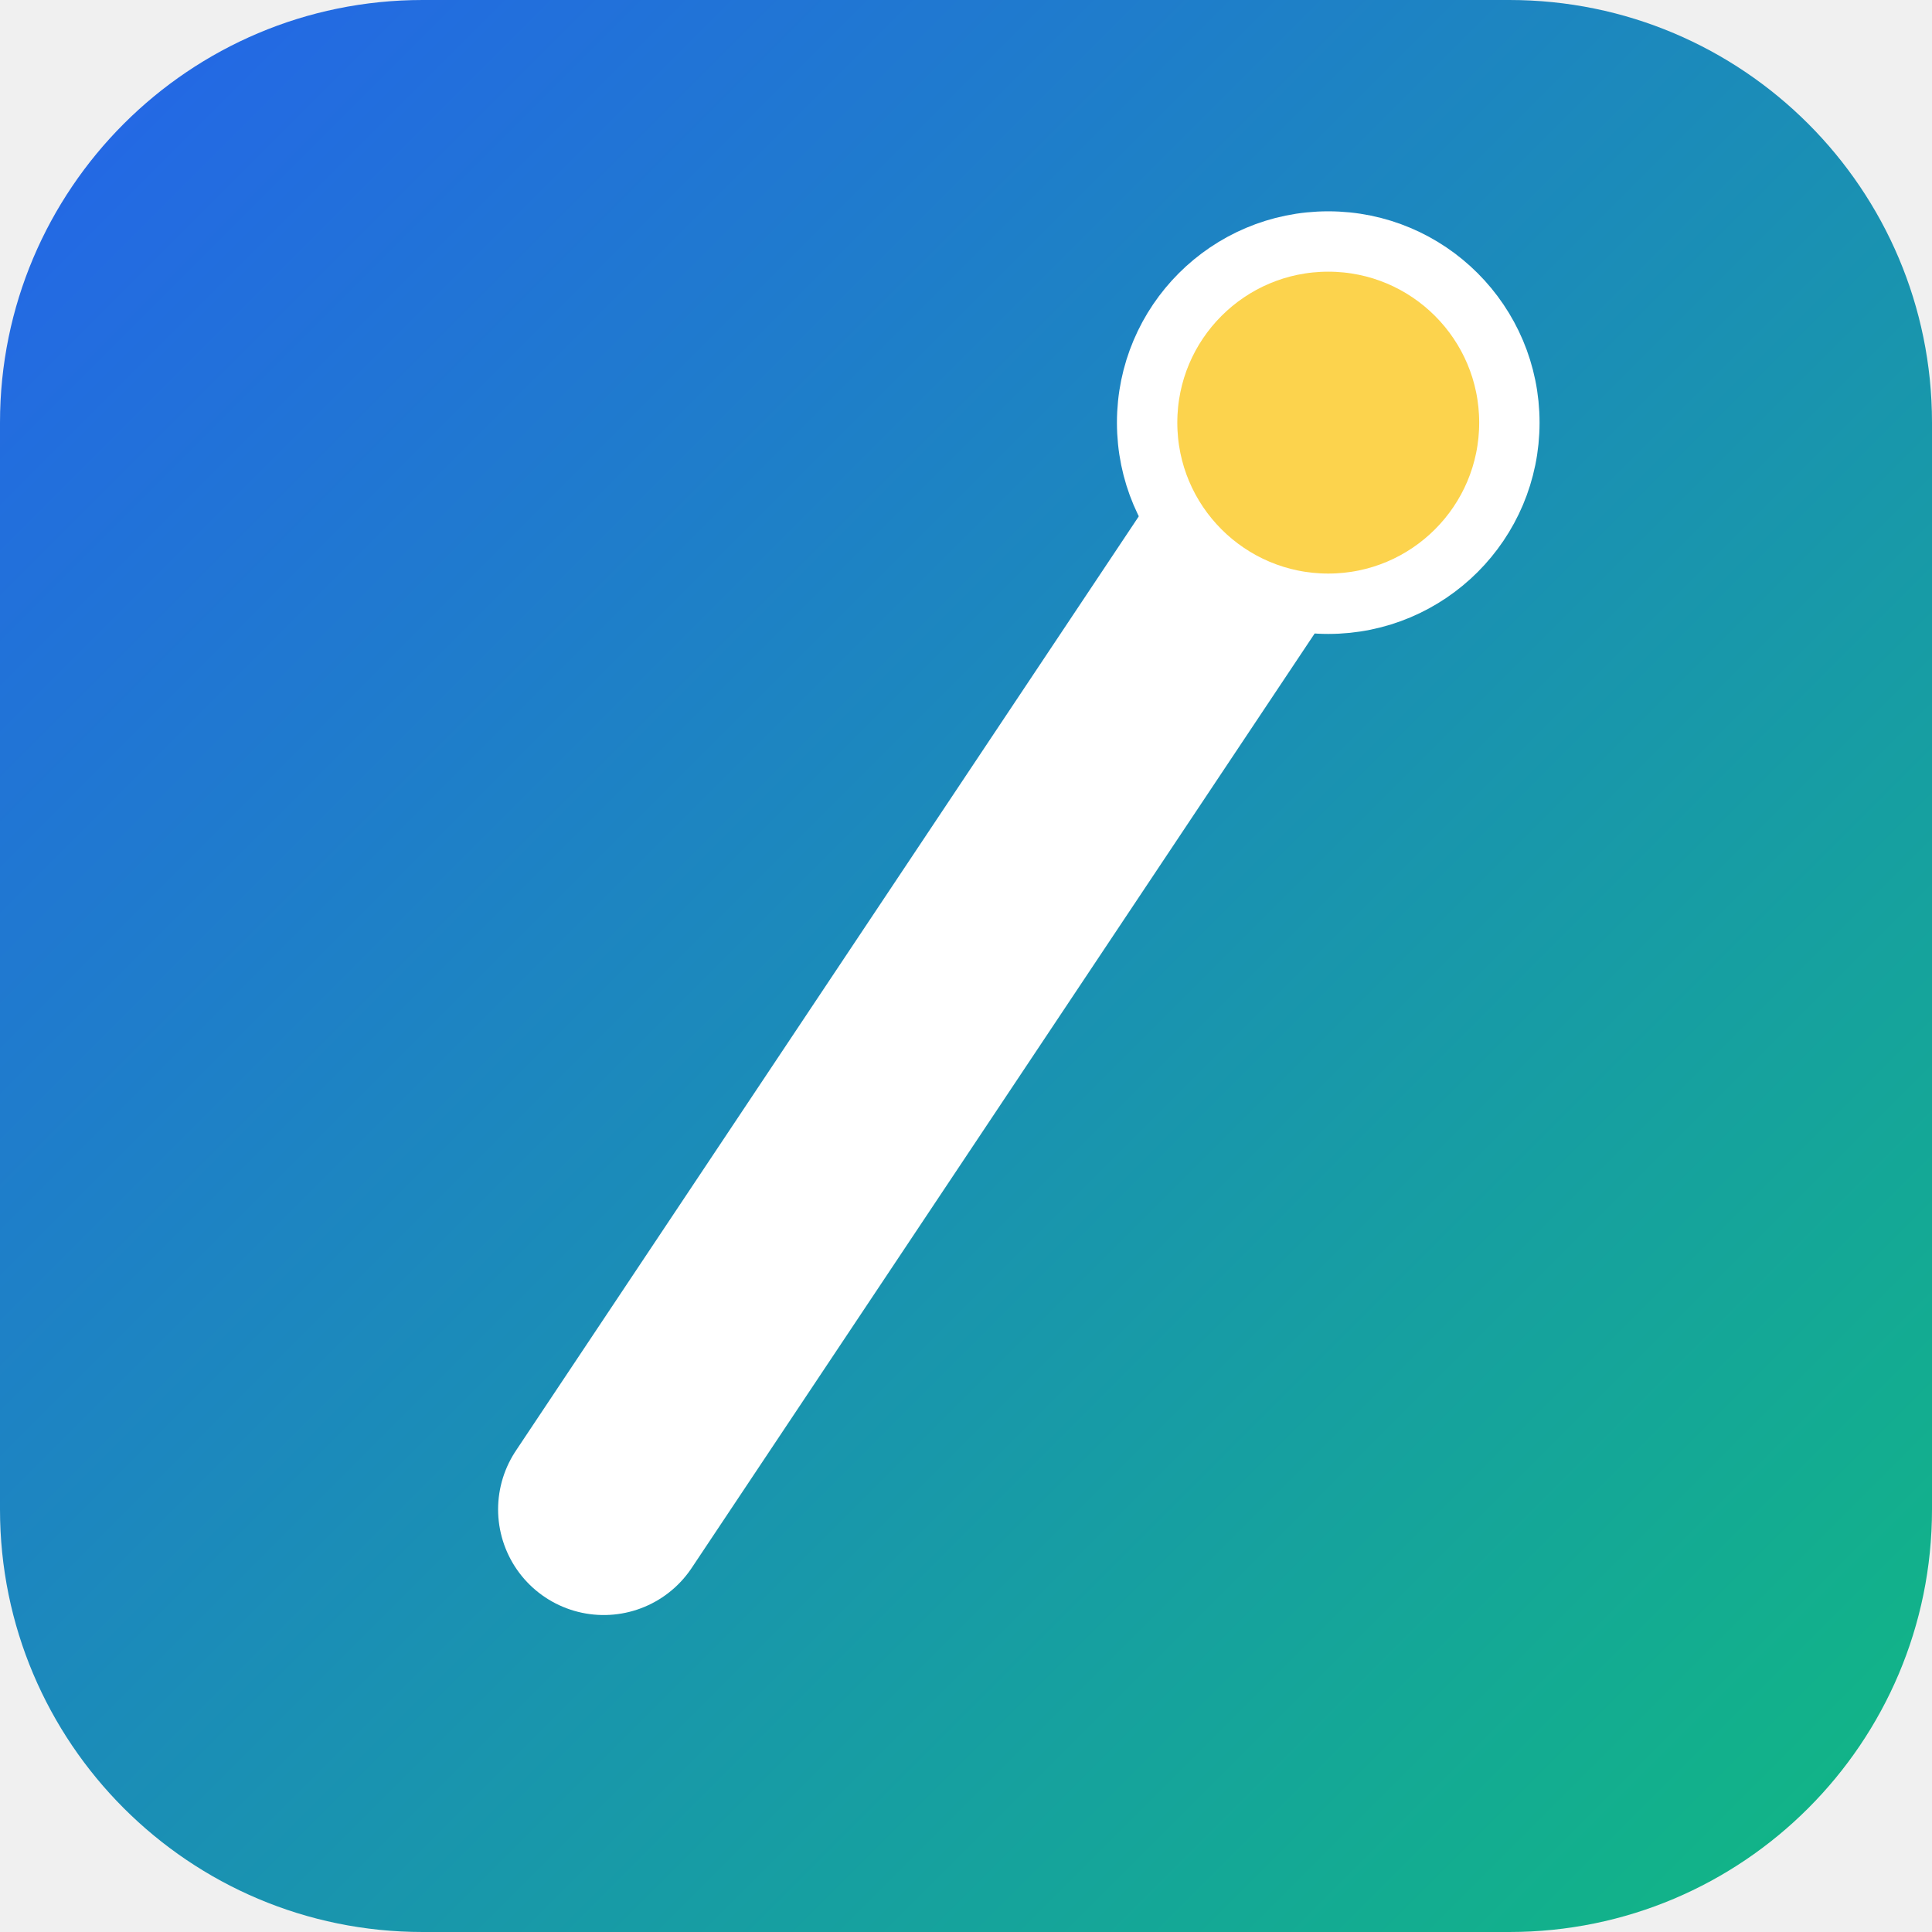
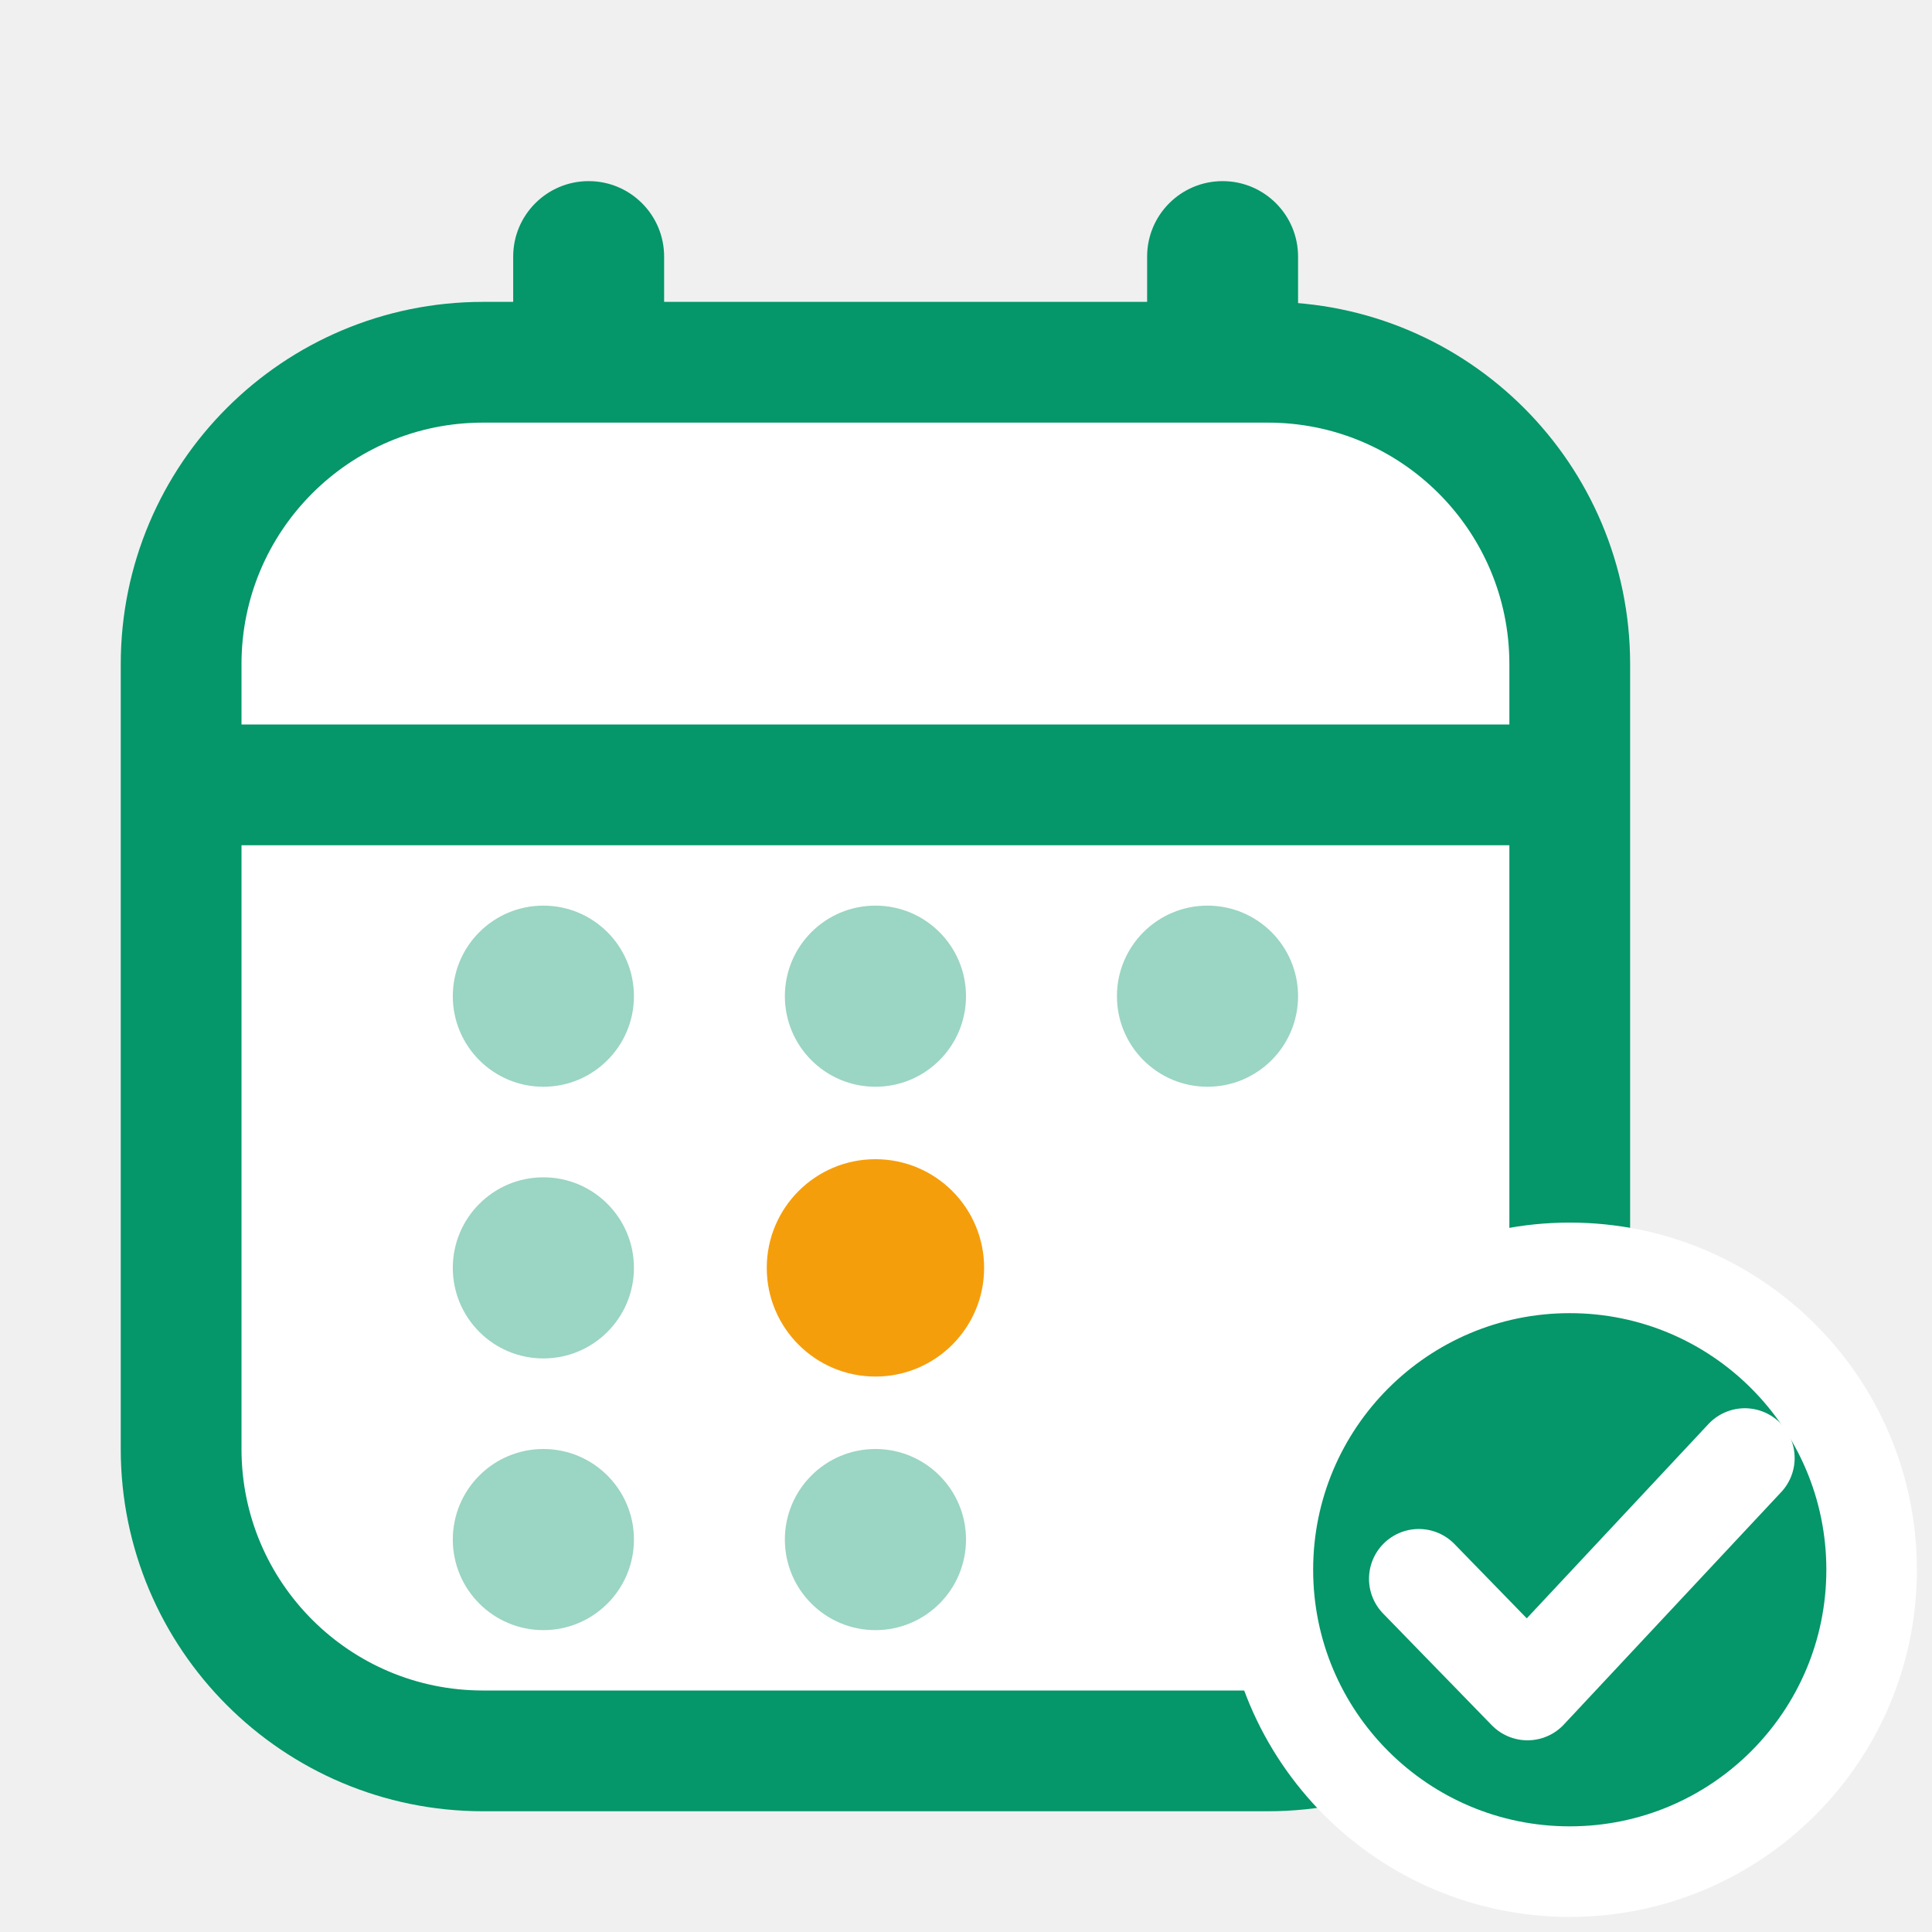
- <svg xmlns="http://www.w3.org/2000/svg" viewBox="0 0 64 64" role="img" aria-label="SlashBooking">
-   <defs>
-     <linearGradient id="sb-logo-bg" x1="0" y1="0" x2="1" y2="1">
-       <stop offset="0%" stop-color="#2563eb" />
-       <stop offset="100%" stop-color="#10b981" />
-     </linearGradient>
-   </defs>
-   <rect width="64" height="64" rx="14" fill="url(#sb-logo-bg)" />
-   <path d="M 20 50 L 44 14" stroke="#ffffff" stroke-width="7" stroke-linecap="round" />
-   <circle cx="44" cy="14" r="6" fill="#fcd34d" stroke="#ffffff" stroke-width="2" />
+ <svg xmlns="http://www.w3.org/2000/svg" viewBox="0 0 64 64" width="256" height="256" role="img" aria-label="SlashBooking">
+   <rect x="17" y="6" width="5" height="13" rx="2.5" fill="#059669" />
+   <rect x="38" y="6" width="5" height="13" rx="2.5" fill="#059669" />
+   <rect x="6" y="12" width="46" height="46" rx="10" fill="#ffffff" stroke="#059669" stroke-width="4" />
+   <path d="M6 26 H52" stroke="#059669" stroke-width="4" />
+   <g fill="#059669" opacity="0.4">
+     <circle cx="18" cy="33" r="3" />
+     <circle cx="29" cy="33" r="3" />
+     <circle cx="40" cy="33" r="3" />
+     <circle cx="18" cy="42" r="3" />
+     <circle cx="18" cy="51" r="3" />
+     <circle cx="29" cy="51" r="3" />
+   </g>
+   <circle cx="29" cy="42" r="3.6" fill="#f59e0b" />
+   <circle cx="52" cy="52" r="10" fill="#059669" stroke="#ffffff" stroke-width="3" />
+   <path d="M47 52.3 L50.6 56 L57.8 48.3" fill="none" stroke="#ffffff" stroke-width="3.3" stroke-linecap="round" stroke-linejoin="round" />
</svg>
